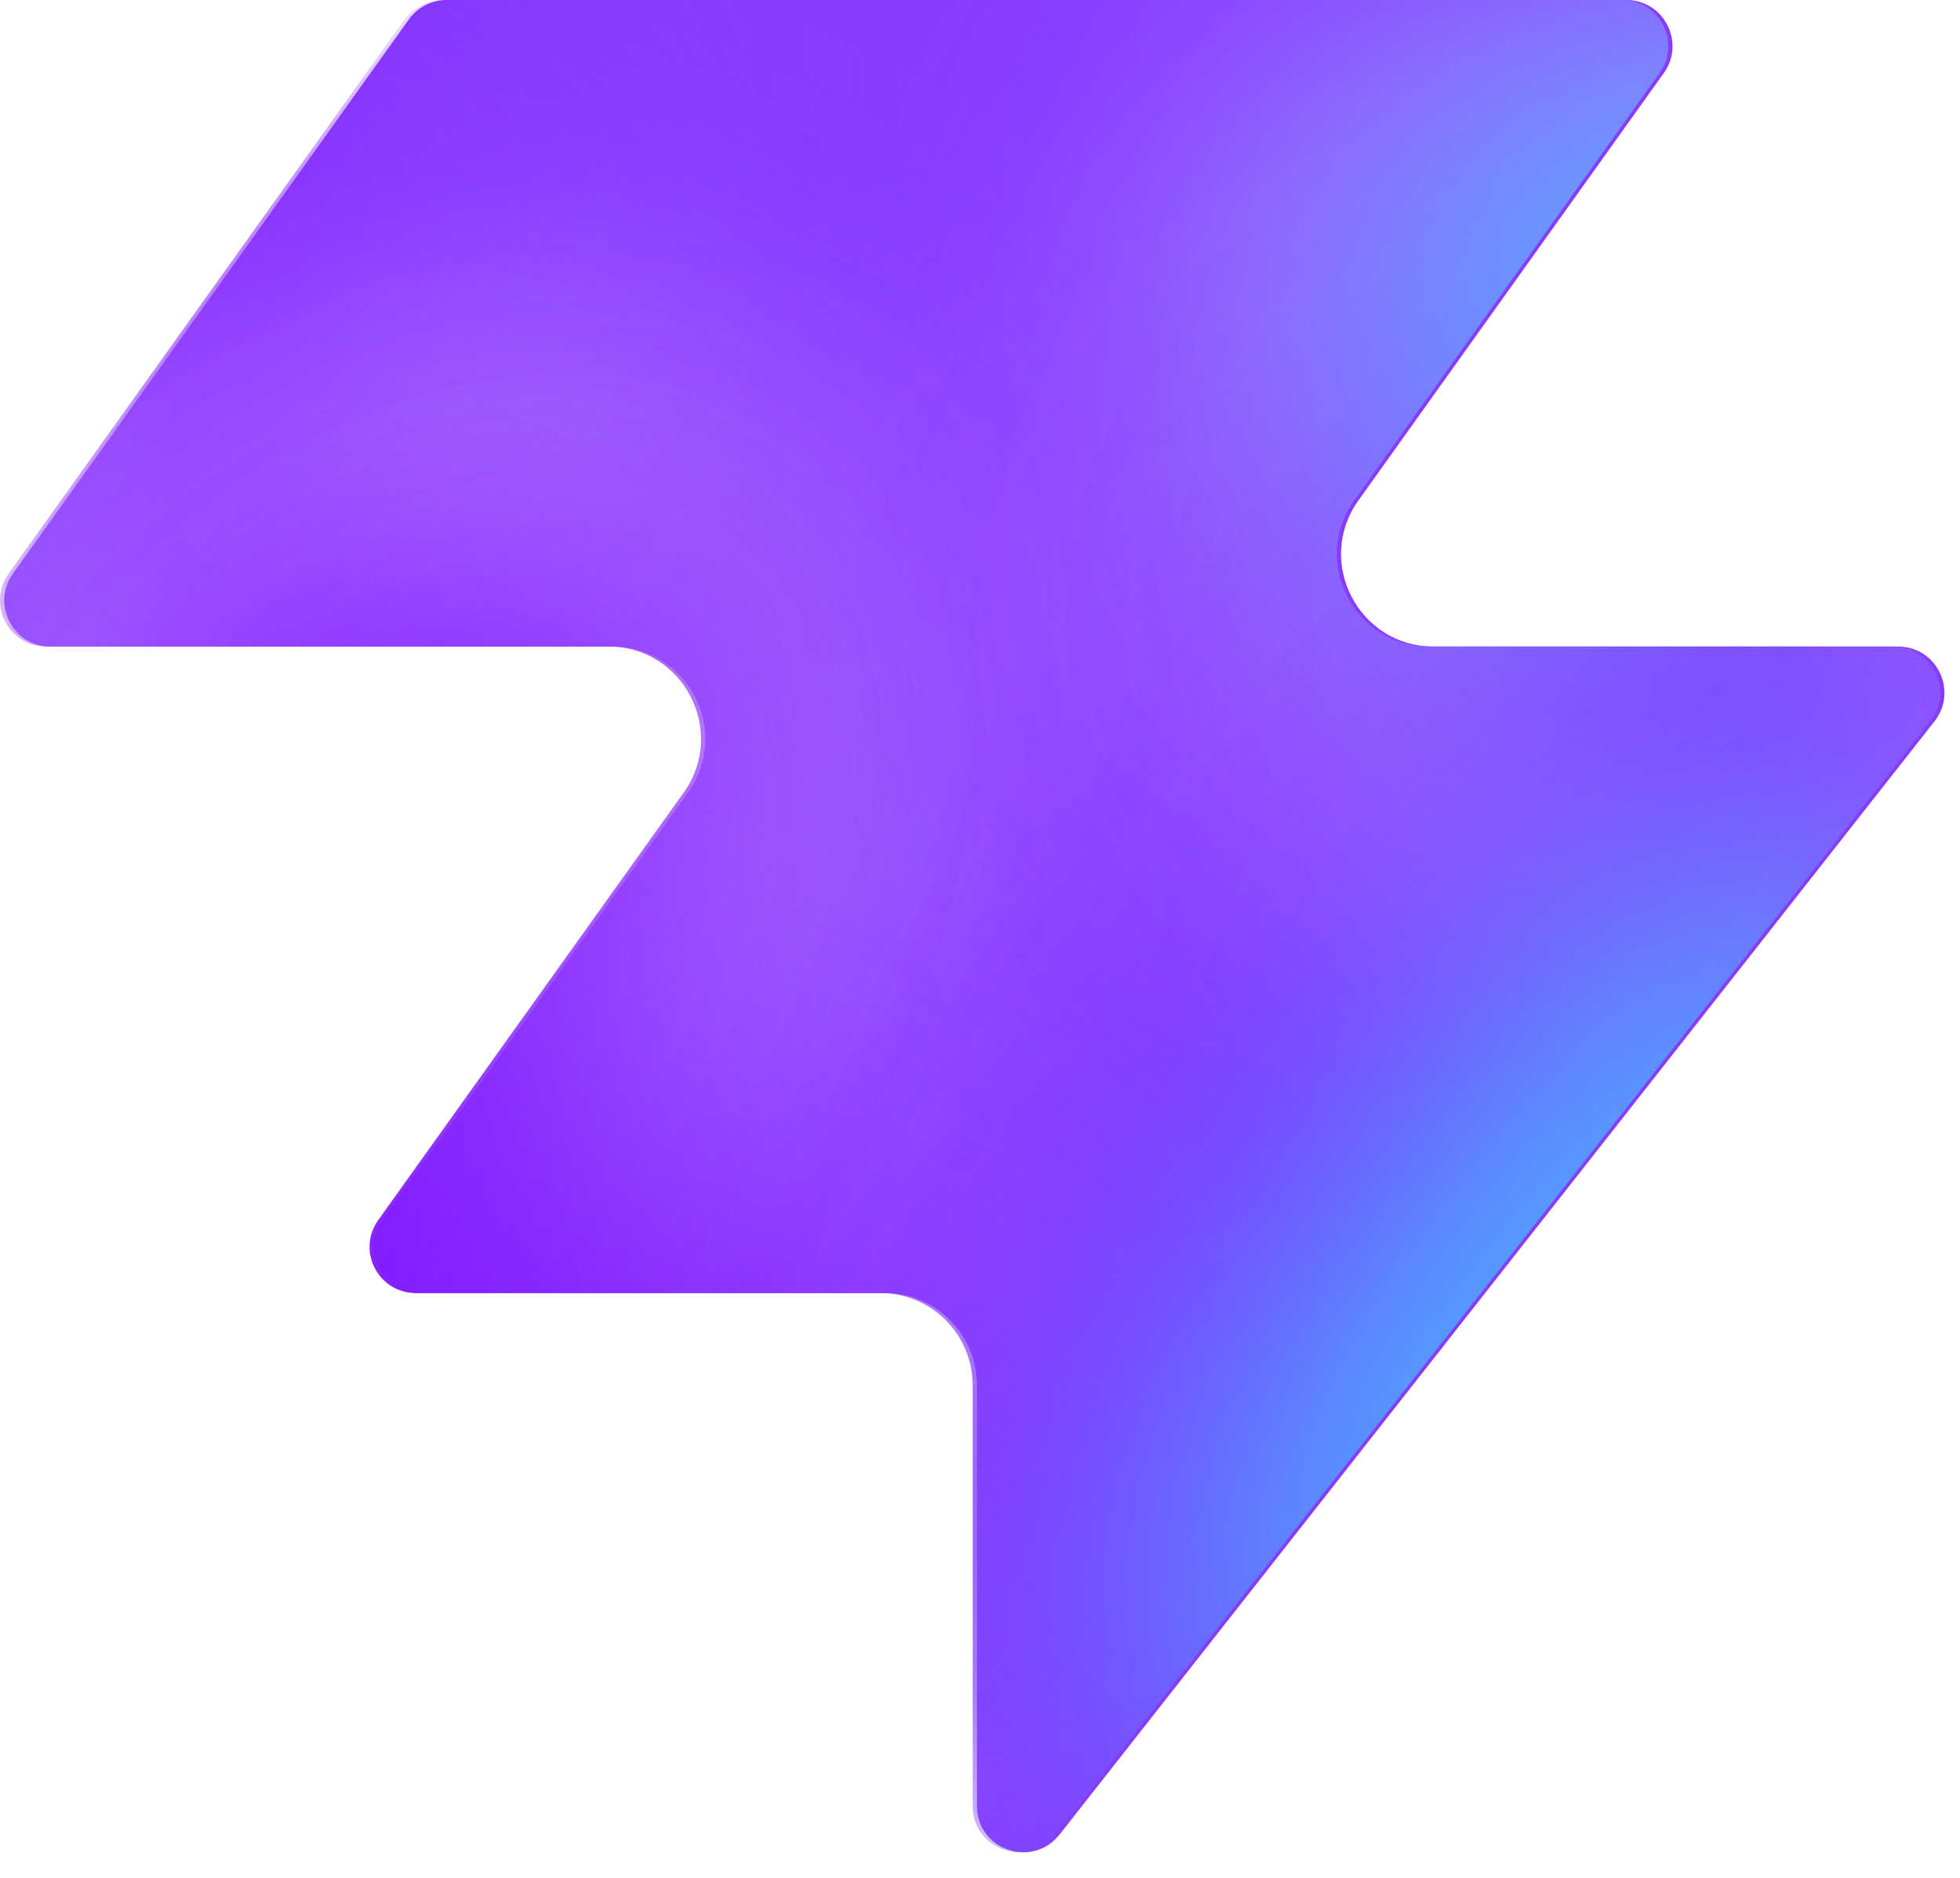
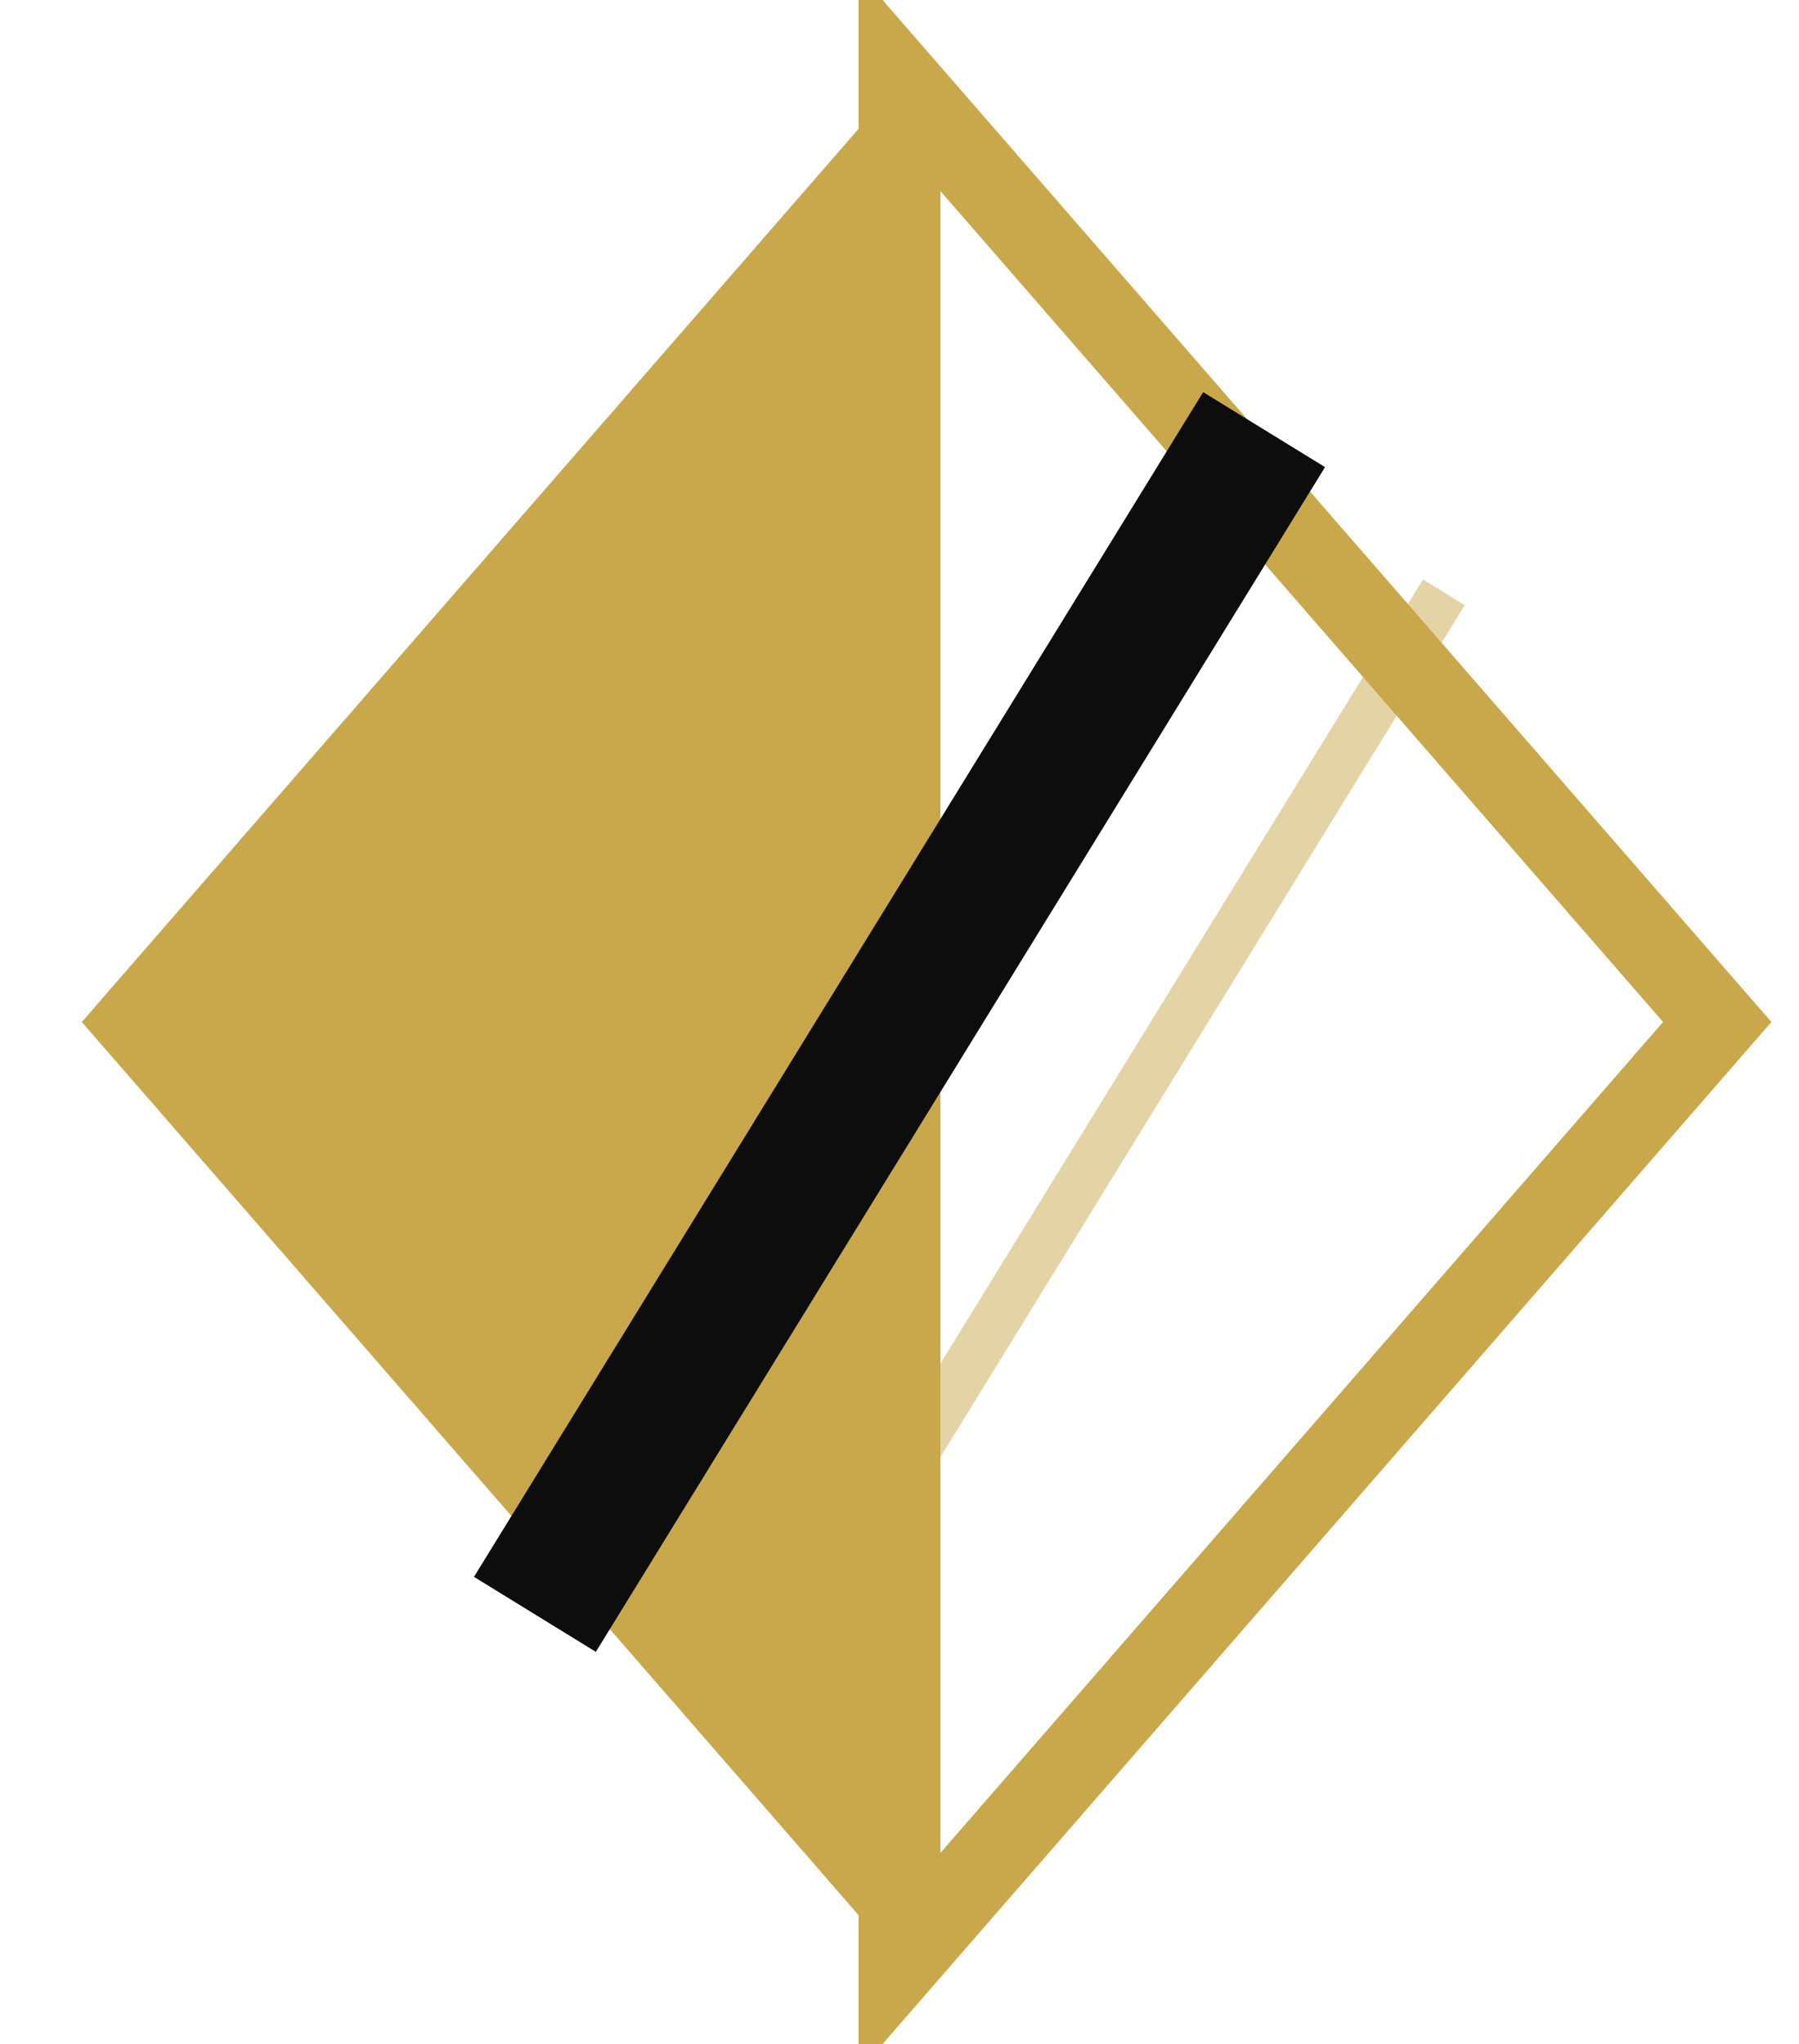
- <svg xmlns="http://www.w3.org/2000/svg" width="48" height="46" fill="none" viewBox="0 0 48 46">
-   <path fill="#863bff" d="M25.946 44.938c-.664.845-2.021.375-2.021-.698V33.937a2.26 2.26 0 0 0-2.262-2.262H10.287c-.92 0-1.456-1.04-.92-1.788l7.48-10.471c1.07-1.497 0-3.578-1.842-3.578H1.237c-.92 0-1.456-1.04-.92-1.788L10.013.474c.214-.297.556-.474.92-.474h28.894c.92 0 1.456 1.04.92 1.788l-7.48 10.471c-1.07 1.498 0 3.579 1.842 3.579h11.377c.943 0 1.473 1.088.89 1.83L25.947 44.94z" style="fill:#863bff;fill:color(display-p3 .525 .23 1);fill-opacity:1" />
-   <mask id="a" width="48" height="46" x="0" y="0" maskUnits="userSpaceOnUse" style="mask-type:alpha">
-     <path fill="#000" d="M25.842 44.938c-.664.844-2.021.375-2.021-.698V33.937a2.26 2.26 0 0 0-2.262-2.262H10.183c-.92 0-1.456-1.04-.92-1.788l7.48-10.471c1.07-1.498 0-3.579-1.842-3.579H1.133c-.92 0-1.456-1.04-.92-1.787L9.91.473c.214-.297.556-.474.92-.474h28.894c.92 0 1.456 1.04.92 1.788l-7.48 10.471c-1.07 1.498 0 3.578 1.842 3.578h11.377c.943 0 1.473 1.088.89 1.832L25.843 44.94z" style="fill:#000;fill-opacity:1" />
-   </mask>
-   <g mask="url(#a)">
-     <g filter="url(#b)">
-       <ellipse cx="5.508" cy="14.704" fill="#ede6ff" rx="5.508" ry="14.704" style="fill:#ede6ff;fill:color(display-p3 .927 .903 1);fill-opacity:1" transform="matrix(.00324 1 1 -.00324 -4.47 31.516)" />
-     </g>
-     <g filter="url(#c)">
-       <ellipse cx="10.399" cy="29.851" fill="#ede6ff" rx="10.399" ry="29.851" style="fill:#ede6ff;fill:color(display-p3 .927 .903 1);fill-opacity:1" transform="matrix(.00324 1 1 -.00324 -39.328 7.883)" />
-     </g>
-     <g filter="url(#d)">
-       <ellipse cx="5.508" cy="30.487" fill="#7e14ff" rx="5.508" ry="30.487" style="fill:#7e14ff;fill:color(display-p3 .492 .077 1);fill-opacity:1" transform="rotate(89.814 -25.913 -14.639)scale(1 -1)" />
-     </g>
-     <g filter="url(#e)">
-       <ellipse cx="5.508" cy="30.599" fill="#7e14ff" rx="5.508" ry="30.599" style="fill:#7e14ff;fill:color(display-p3 .492 .077 1);fill-opacity:1" transform="rotate(89.814 -32.644 -3.334)scale(1 -1)" />
-     </g>
-     <g filter="url(#f)">
-       <ellipse cx="5.508" cy="30.599" fill="#7e14ff" rx="5.508" ry="30.599" style="fill:#7e14ff;fill:color(display-p3 .492 .077 1);fill-opacity:1" transform="matrix(.00324 1 1 -.00324 -34.34 30.47)" />
-     </g>
-     <g filter="url(#g)">
-       <ellipse cx="14.072" cy="22.078" fill="#ede6ff" rx="14.072" ry="22.078" style="fill:#ede6ff;fill:color(display-p3 .927 .903 1);fill-opacity:1" transform="rotate(93.35 24.506 48.493)scale(-1 1)" />
-     </g>
-     <g filter="url(#h)">
-       <ellipse cx="3.47" cy="21.501" fill="#7e14ff" rx="3.47" ry="21.501" style="fill:#7e14ff;fill:color(display-p3 .492 .077 1);fill-opacity:1" transform="rotate(89.009 28.708 47.59)scale(-1 1)" />
-     </g>
-     <g filter="url(#i)">
-       <ellipse cx="3.47" cy="21.501" fill="#7e14ff" rx="3.47" ry="21.501" style="fill:#7e14ff;fill:color(display-p3 .492 .077 1);fill-opacity:1" transform="rotate(89.009 28.708 47.59)scale(-1 1)" />
-     </g>
-     <g filter="url(#j)">
-       <ellipse cx=".387" cy="8.972" fill="#7e14ff" rx="4.407" ry="29.108" style="fill:#7e14ff;fill:color(display-p3 .492 .077 1);fill-opacity:1" transform="rotate(39.51 .387 8.972)" />
-     </g>
-     <g filter="url(#k)">
-       <ellipse cx="47.523" cy="-6.092" fill="#7e14ff" rx="4.407" ry="29.108" style="fill:#7e14ff;fill:color(display-p3 .492 .077 1);fill-opacity:1" transform="rotate(37.892 47.523 -6.092)" />
-     </g>
-     <g filter="url(#l)">
-       <ellipse cx="41.412" cy="6.333" fill="#47bfff" rx="5.971" ry="9.665" style="fill:#47bfff;fill:color(display-p3 .28 .748 1);fill-opacity:1" transform="rotate(37.892 41.412 6.333)" />
-     </g>
-     <g filter="url(#m)">
-       <ellipse cx="-1.879" cy="38.332" fill="#7e14ff" rx="4.407" ry="29.108" style="fill:#7e14ff;fill:color(display-p3 .492 .077 1);fill-opacity:1" transform="rotate(37.892 -1.88 38.332)" />
-     </g>
-     <g filter="url(#n)">
-       <ellipse cx="-1.879" cy="38.332" fill="#7e14ff" rx="4.407" ry="29.108" style="fill:#7e14ff;fill:color(display-p3 .492 .077 1);fill-opacity:1" transform="rotate(37.892 -1.88 38.332)" />
-     </g>
-     <g filter="url(#o)">
-       <ellipse cx="35.651" cy="29.907" fill="#7e14ff" rx="4.407" ry="29.108" style="fill:#7e14ff;fill:color(display-p3 .492 .077 1);fill-opacity:1" transform="rotate(37.892 35.651 29.907)" />
-     </g>
-     <g filter="url(#p)">
-       <ellipse cx="38.418" cy="32.4" fill="#47bfff" rx="5.971" ry="15.297" style="fill:#47bfff;fill:color(display-p3 .28 .748 1);fill-opacity:1" transform="rotate(37.892 38.418 32.4)" />
-     </g>
-   </g>
-   <defs>
-     <filter id="b" width="60.045" height="41.654" x="-19.77" y="16.149" color-interpolation-filters="sRGB" filterUnits="userSpaceOnUse">
-       <feFlood flood-opacity="0" result="BackgroundImageFix" />
-       <feBlend in="SourceGraphic" in2="BackgroundImageFix" result="shape" />
-       <feGaussianBlur result="effect1_foregroundBlur_2002_17158" stdDeviation="7.659" />
-     </filter>
-     <filter id="c" width="90.34" height="51.437" x="-54.613" y="-7.533" color-interpolation-filters="sRGB" filterUnits="userSpaceOnUse">
-       <feFlood flood-opacity="0" result="BackgroundImageFix" />
-       <feBlend in="SourceGraphic" in2="BackgroundImageFix" result="shape" />
-       <feGaussianBlur result="effect1_foregroundBlur_2002_17158" stdDeviation="7.659" />
-     </filter>
-     <filter id="d" width="79.355" height="29.4" x="-49.64" y="2.03" color-interpolation-filters="sRGB" filterUnits="userSpaceOnUse">
-       <feFlood flood-opacity="0" result="BackgroundImageFix" />
-       <feBlend in="SourceGraphic" in2="BackgroundImageFix" result="shape" />
-       <feGaussianBlur result="effect1_foregroundBlur_2002_17158" stdDeviation="4.596" />
-     </filter>
-     <filter id="e" width="79.579" height="29.4" x="-45.045" y="20.029" color-interpolation-filters="sRGB" filterUnits="userSpaceOnUse">
-       <feFlood flood-opacity="0" result="BackgroundImageFix" />
-       <feBlend in="SourceGraphic" in2="BackgroundImageFix" result="shape" />
-       <feGaussianBlur result="effect1_foregroundBlur_2002_17158" stdDeviation="4.596" />
-     </filter>
-     <filter id="f" width="79.579" height="29.4" x="-43.513" y="21.178" color-interpolation-filters="sRGB" filterUnits="userSpaceOnUse">
-       <feFlood flood-opacity="0" result="BackgroundImageFix" />
-       <feBlend in="SourceGraphic" in2="BackgroundImageFix" result="shape" />
-       <feGaussianBlur result="effect1_foregroundBlur_2002_17158" stdDeviation="4.596" />
-     </filter>
-     <filter id="g" width="74.749" height="58.852" x="15.756" y="-17.901" color-interpolation-filters="sRGB" filterUnits="userSpaceOnUse">
-       <feFlood flood-opacity="0" result="BackgroundImageFix" />
-       <feBlend in="SourceGraphic" in2="BackgroundImageFix" result="shape" />
-       <feGaussianBlur result="effect1_foregroundBlur_2002_17158" stdDeviation="7.659" />
-     </filter>
-     <filter id="h" width="61.377" height="25.362" x="23.548" y="2.284" color-interpolation-filters="sRGB" filterUnits="userSpaceOnUse">
-       <feFlood flood-opacity="0" result="BackgroundImageFix" />
-       <feBlend in="SourceGraphic" in2="BackgroundImageFix" result="shape" />
-       <feGaussianBlur result="effect1_foregroundBlur_2002_17158" stdDeviation="4.596" />
-     </filter>
-     <filter id="i" width="61.377" height="25.362" x="23.548" y="2.284" color-interpolation-filters="sRGB" filterUnits="userSpaceOnUse">
-       <feFlood flood-opacity="0" result="BackgroundImageFix" />
-       <feBlend in="SourceGraphic" in2="BackgroundImageFix" result="shape" />
-       <feGaussianBlur result="effect1_foregroundBlur_2002_17158" stdDeviation="4.596" />
-     </filter>
-     <filter id="j" width="56.045" height="63.649" x="-27.636" y="-22.853" color-interpolation-filters="sRGB" filterUnits="userSpaceOnUse">
-       <feFlood flood-opacity="0" result="BackgroundImageFix" />
-       <feBlend in="SourceGraphic" in2="BackgroundImageFix" result="shape" />
-       <feGaussianBlur result="effect1_foregroundBlur_2002_17158" stdDeviation="4.596" />
-     </filter>
-     <filter id="k" width="54.814" height="64.646" x="20.116" y="-38.415" color-interpolation-filters="sRGB" filterUnits="userSpaceOnUse">
-       <feFlood flood-opacity="0" result="BackgroundImageFix" />
-       <feBlend in="SourceGraphic" in2="BackgroundImageFix" result="shape" />
-       <feGaussianBlur result="effect1_foregroundBlur_2002_17158" stdDeviation="4.596" />
-     </filter>
-     <filter id="l" width="33.541" height="35.313" x="24.641" y="-11.323" color-interpolation-filters="sRGB" filterUnits="userSpaceOnUse">
-       <feFlood flood-opacity="0" result="BackgroundImageFix" />
-       <feBlend in="SourceGraphic" in2="BackgroundImageFix" result="shape" />
-       <feGaussianBlur result="effect1_foregroundBlur_2002_17158" stdDeviation="4.596" />
-     </filter>
-     <filter id="m" width="54.814" height="64.646" x="-29.286" y="6.009" color-interpolation-filters="sRGB" filterUnits="userSpaceOnUse">
-       <feFlood flood-opacity="0" result="BackgroundImageFix" />
-       <feBlend in="SourceGraphic" in2="BackgroundImageFix" result="shape" />
-       <feGaussianBlur result="effect1_foregroundBlur_2002_17158" stdDeviation="4.596" />
-     </filter>
-     <filter id="n" width="54.814" height="64.646" x="-29.286" y="6.009" color-interpolation-filters="sRGB" filterUnits="userSpaceOnUse">
-       <feFlood flood-opacity="0" result="BackgroundImageFix" />
-       <feBlend in="SourceGraphic" in2="BackgroundImageFix" result="shape" />
-       <feGaussianBlur result="effect1_foregroundBlur_2002_17158" stdDeviation="4.596" />
-     </filter>
-     <filter id="o" width="54.814" height="64.646" x="8.244" y="-2.416" color-interpolation-filters="sRGB" filterUnits="userSpaceOnUse">
-       <feFlood flood-opacity="0" result="BackgroundImageFix" />
-       <feBlend in="SourceGraphic" in2="BackgroundImageFix" result="shape" />
-       <feGaussianBlur result="effect1_foregroundBlur_2002_17158" stdDeviation="4.596" />
-     </filter>
-     <filter id="p" width="39.409" height="43.623" x="18.713" y="10.588" color-interpolation-filters="sRGB" filterUnits="userSpaceOnUse">
-       <feFlood flood-opacity="0" result="BackgroundImageFix" />
-       <feBlend in="SourceGraphic" in2="BackgroundImageFix" result="shape" />
-       <feGaussianBlur result="effect1_foregroundBlur_2002_17158" stdDeviation="4.596" />
-     </filter>
-   </defs>
+ <svg xmlns="http://www.w3.org/2000/svg" width="44" height="50" viewBox="0 0 44 50" fill="none">
+   <polygon points="22,2 2,25 22,48 22,2" fill="#C9A84C" />
+   <polygon points="22,2 42,25 22,48 22,2" fill="none" stroke="#C9A84C" stroke-width="2" />
+   <line x1="14" y1="38" x2="30" y2="12" stroke="#0D0D0D" stroke-width="3.5" stroke-linecap="square" />
+   <line x1="19" y1="41" x2="35" y2="15" stroke="#C9A84C" stroke-width="1.2" stroke-linecap="square" opacity="0.5" />
</svg>
